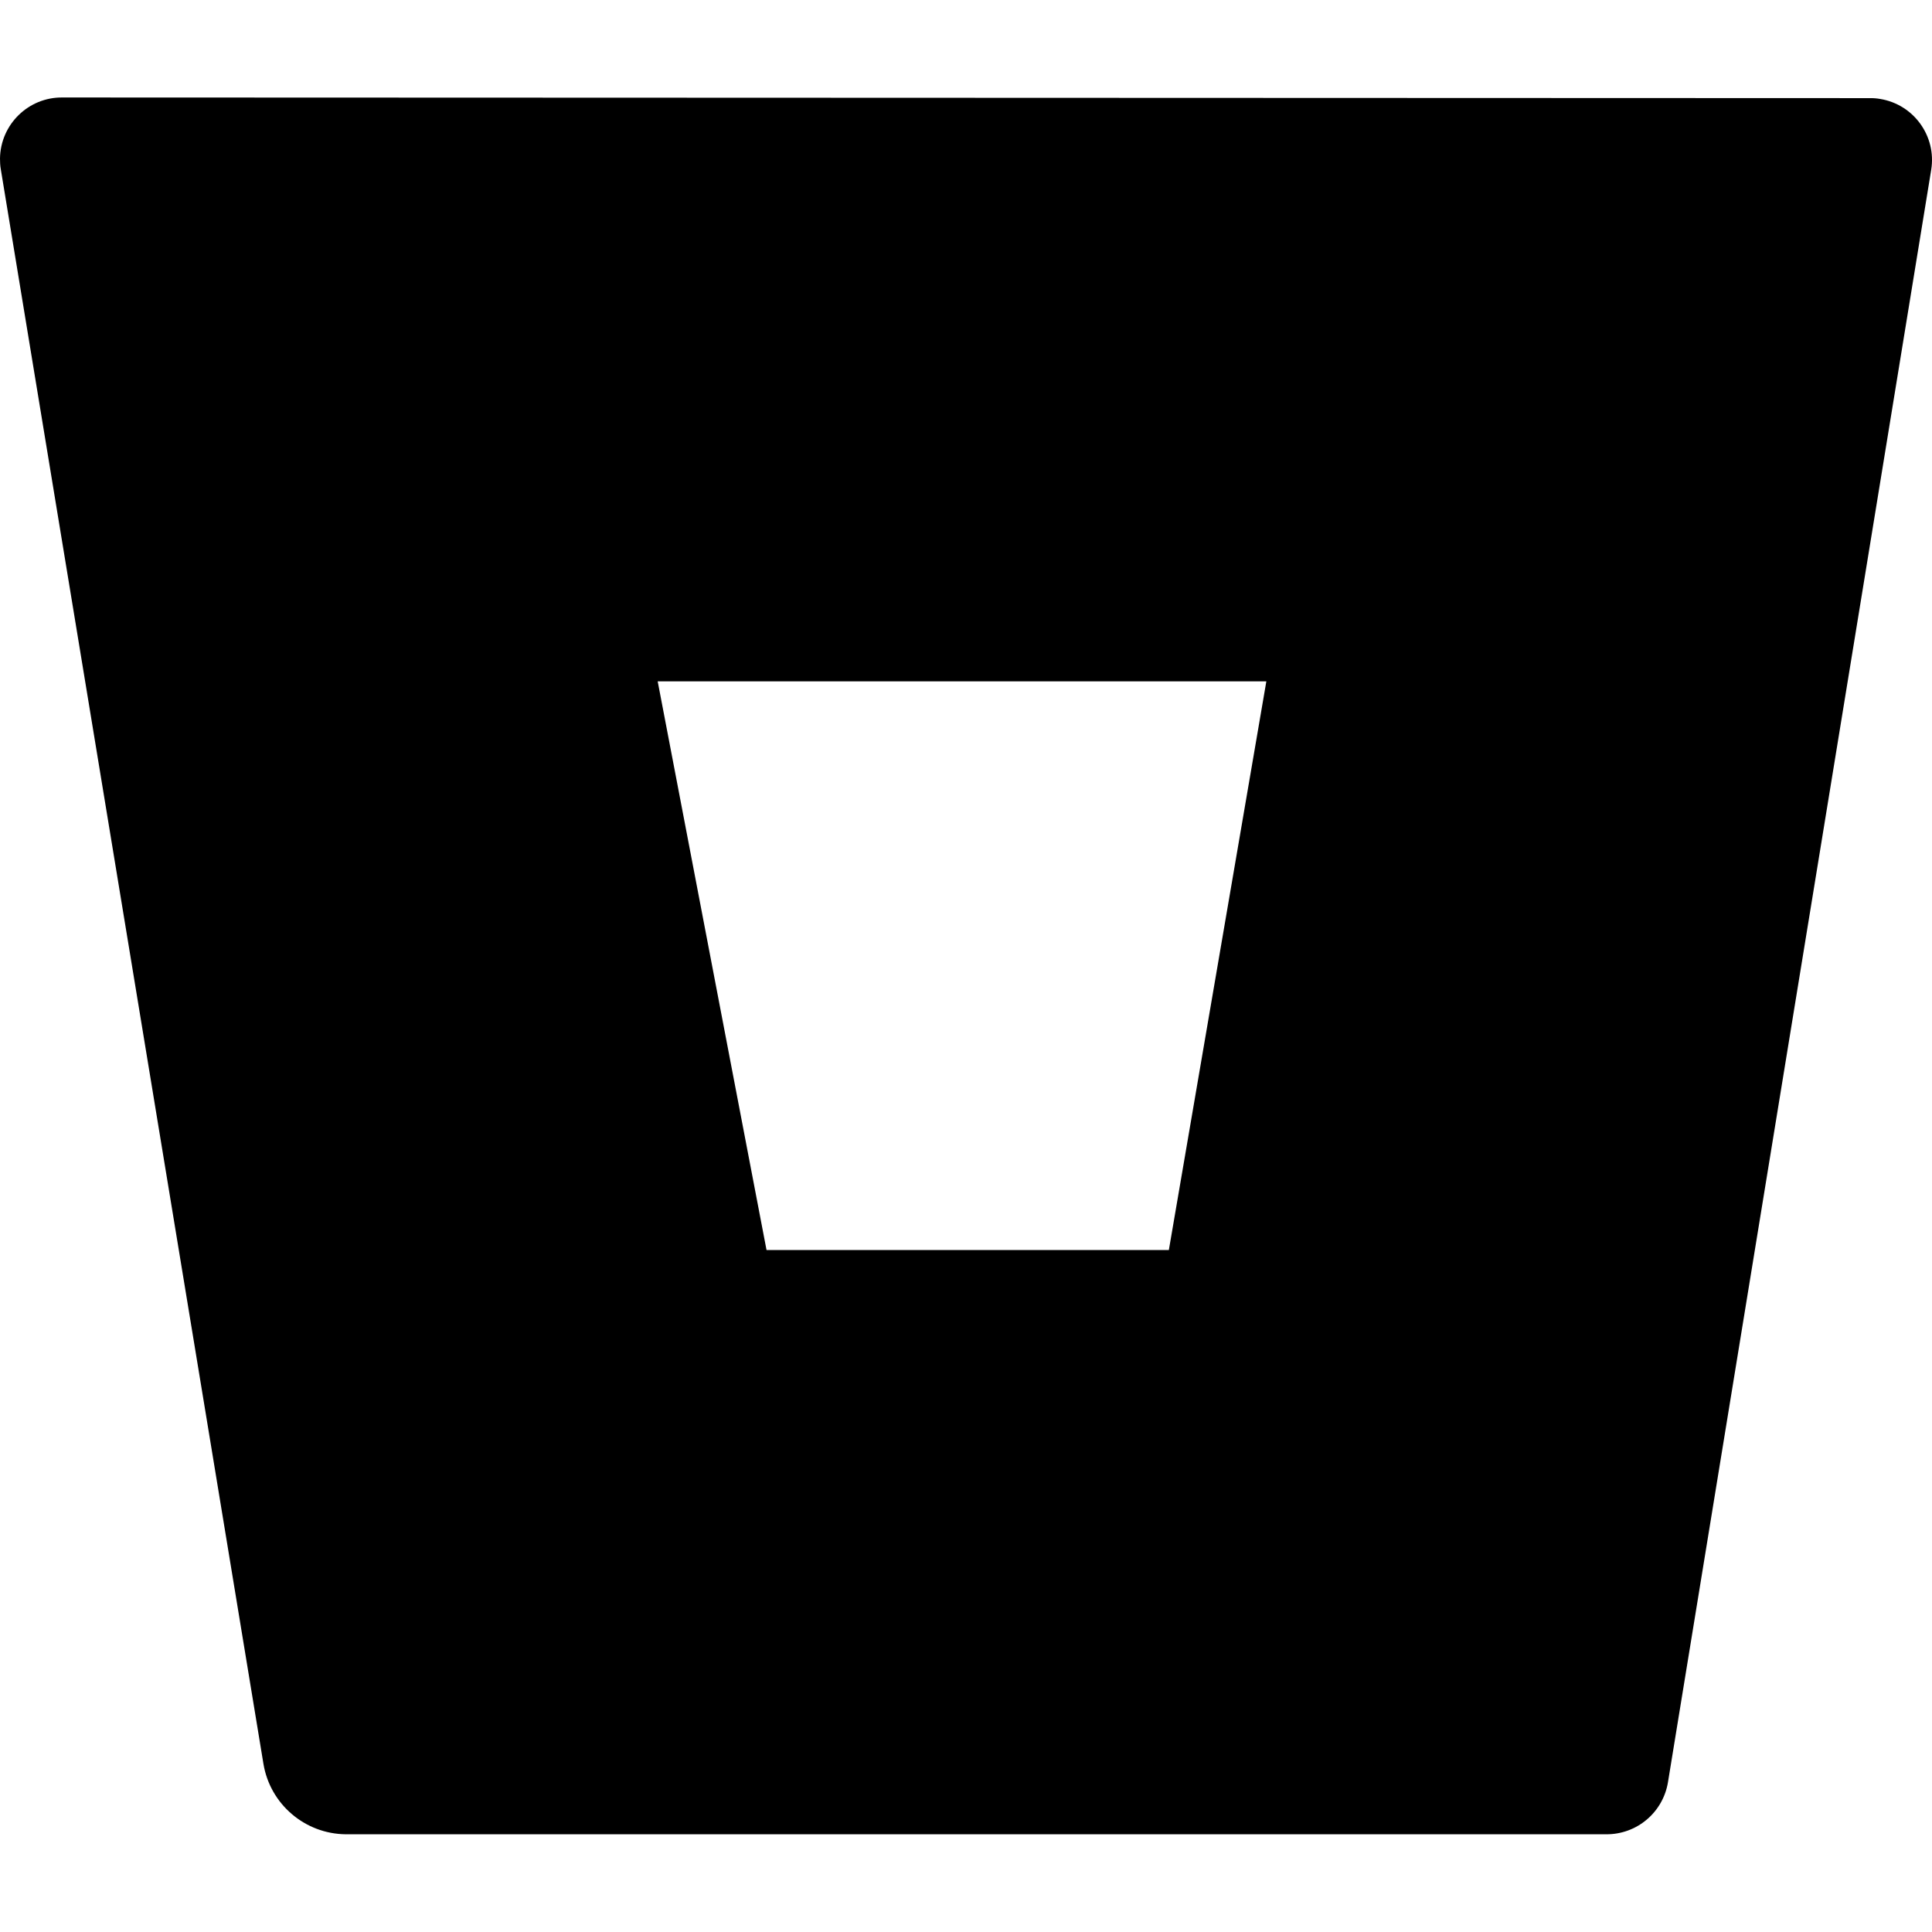
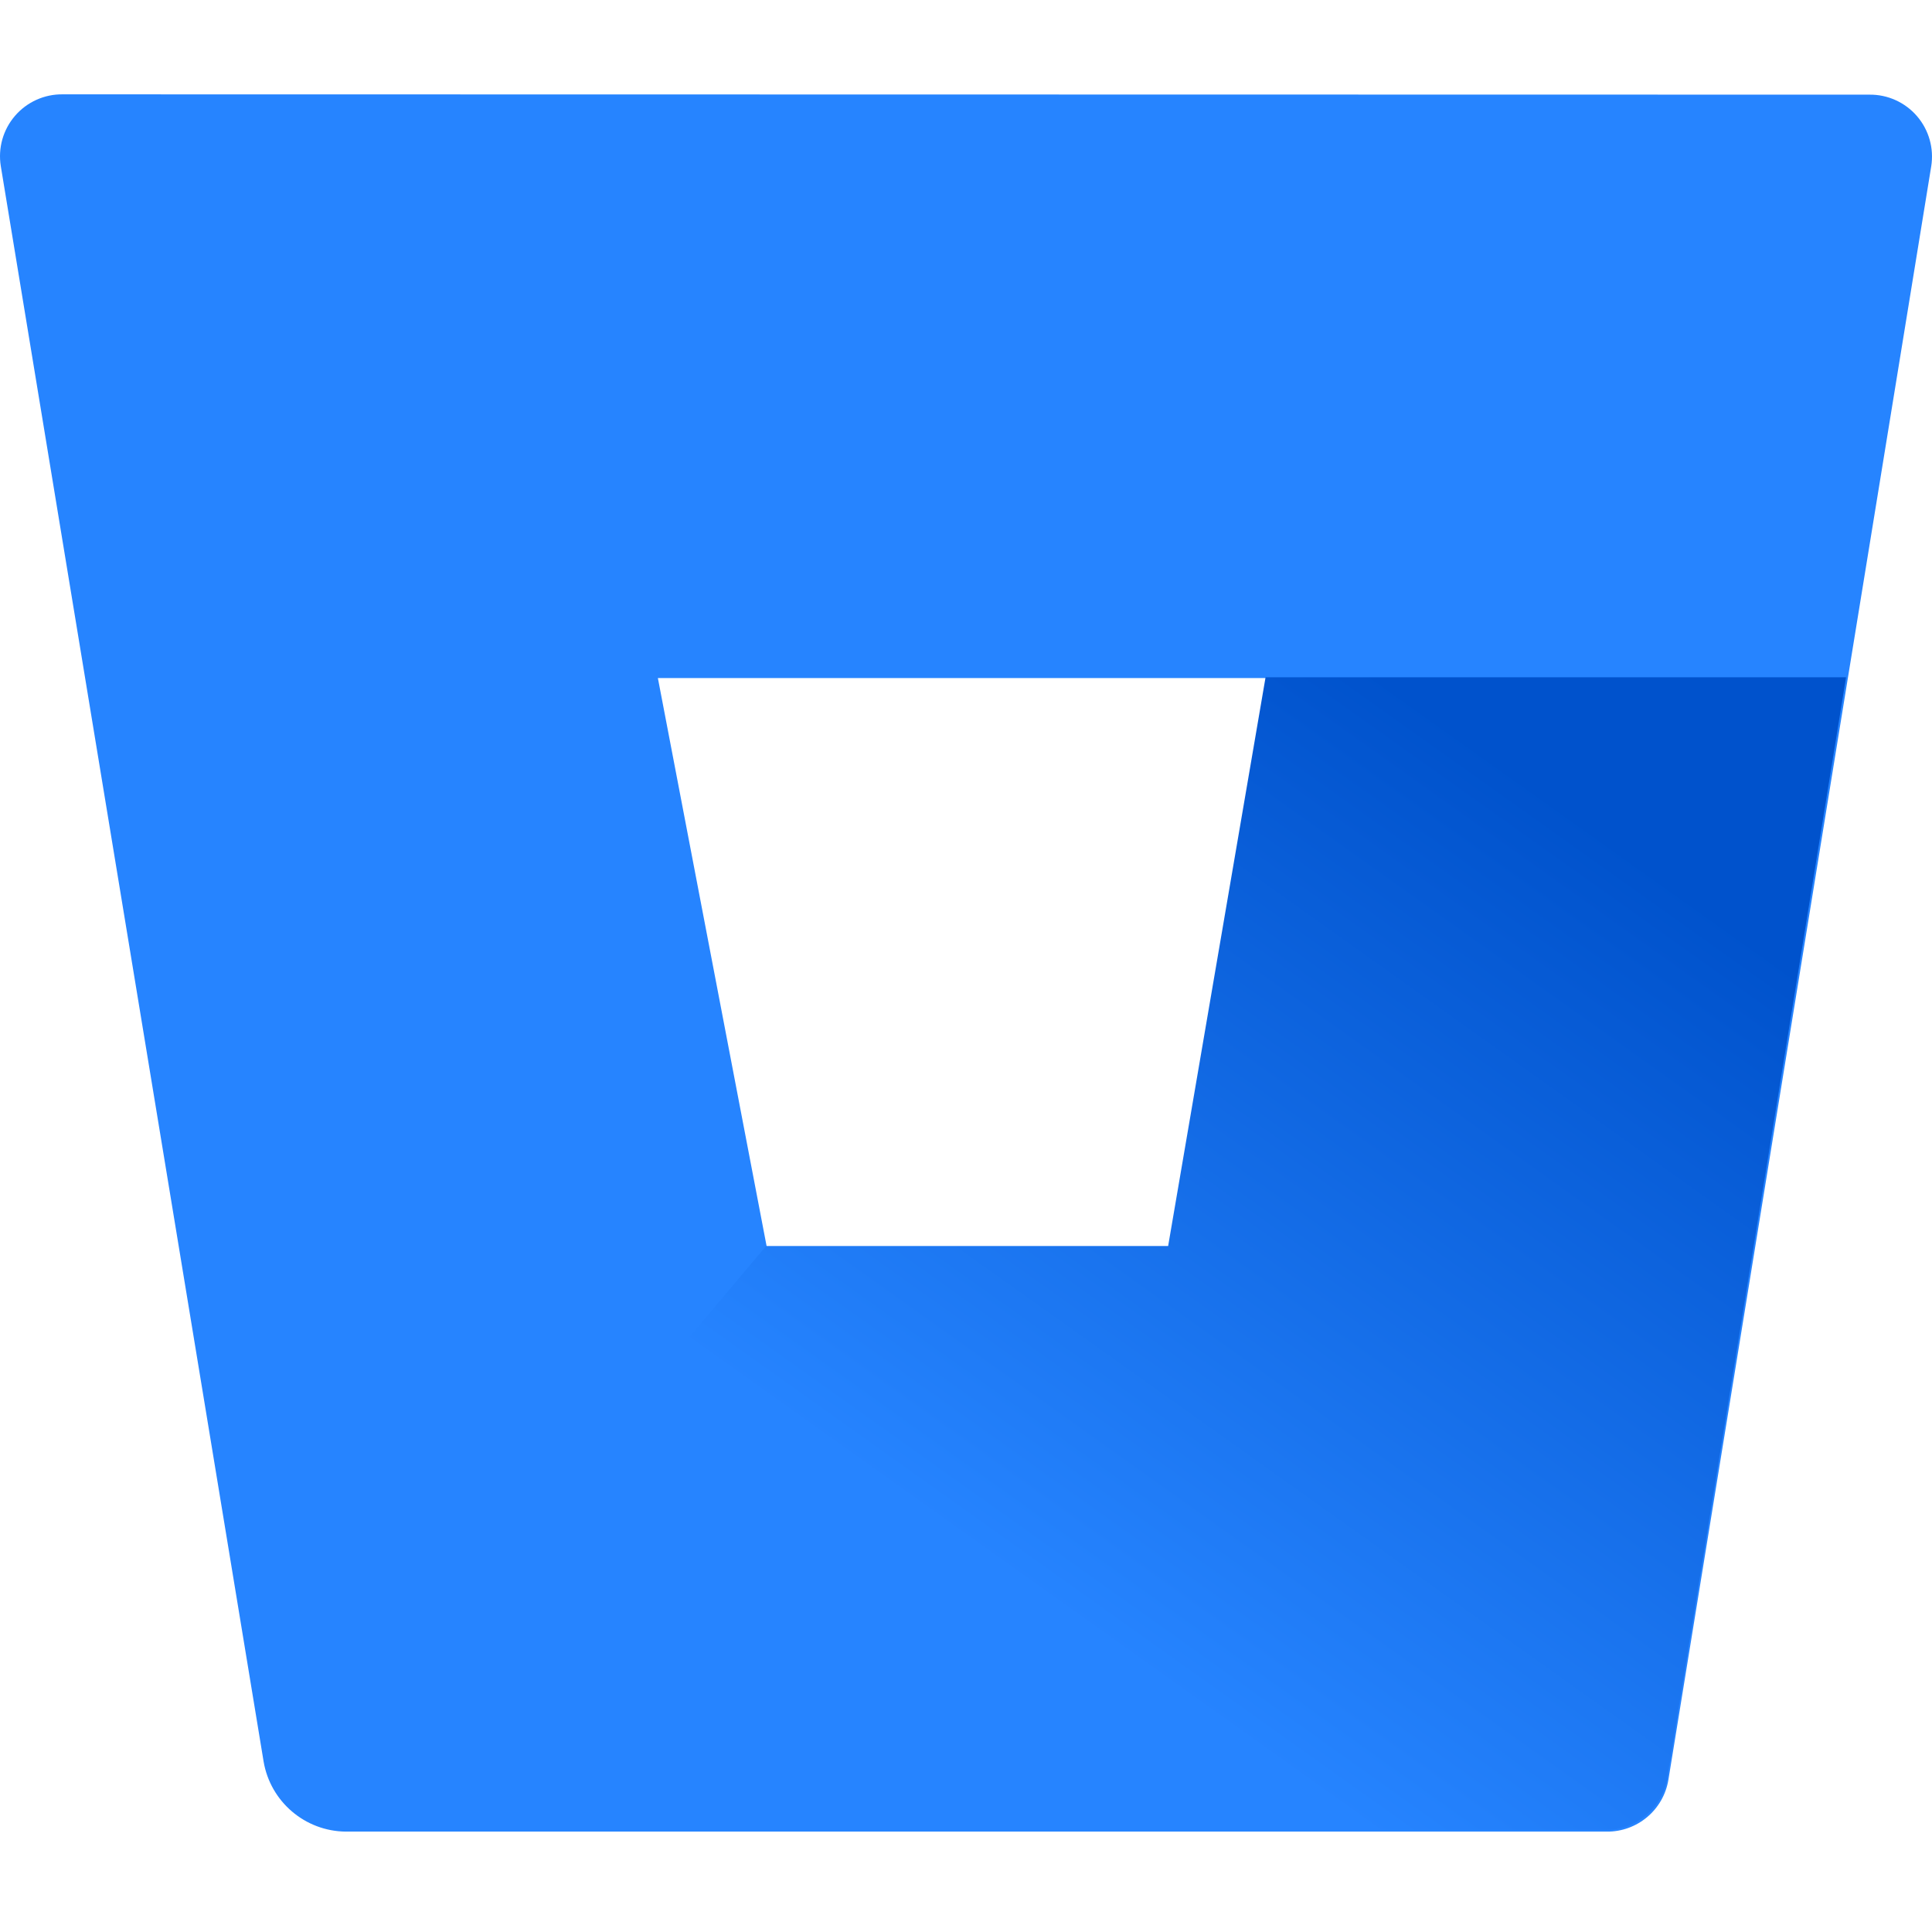
- <svg xmlns="http://www.w3.org/2000/svg" width="24px" height="24px" viewBox="0 0 24 24" role="img">
-   <path d="M.778 1.211c-.424-.006-.772.334-.778.758 0 .045.002.09.01.134l3.263 19.811c.084.499.515.867 1.022.872H19.95c.382.004.708-.271.77-.646l3.27-20.03c.068-.418-.216-.813-.635-.881-.045-.008-.089-.011-.133-.01L.778 1.211zM14.52 15.528H9.522L8.17 8.464h7.561l-1.211 7.064z" />
+ <svg xmlns="http://www.w3.org/2000/svg" width="256px" height="256px" viewBox="0 -12.5 256 256" version="1.1" preserveAspectRatio="xMidYMid">
+   <defs>
+     <linearGradient x1="108.633%" y1="13.818%" x2="46.927%" y2="78.776%" id="linearGradient-1">
+       <stop stop-color="#0052CC" offset="18%" />
+       <stop stop-color="#2684FF" offset="100%" />
+     </linearGradient>
+   </defs>
+   <g fill="none">
+     <polygon points="101.272 152.561 154.721 152.561 167.622 77.242 87.06 77.242" />
+     <path d="M8.308,0.001 C5.885,-0.031 3.572,1.011 1.99,2.847 C0.408,4.682 -0.282,7.123 0.106,9.515 L34.925,220.888 C35.82,226.228 40.42,230.153 45.834,230.198 L212.873,230.198 C216.937,230.25 220.426,227.319 221.075,223.308 L255.894,9.556 C256.282,7.164 255.592,4.723 254.01,2.888 C252.428,1.052 250.115,0.01 247.692,0.042 L8.308,0.001 Z M154.924,152.768 L101.609,152.768 L87.173,77.348 L167.843,77.348 L154.924,152.768 Z" fill="#2684FF" />
+     <path d="M244.611,77.242 L167.694,77.242 L154.785,152.602 L101.513,152.602 L38.611,227.265 C40.605,228.989 43.146,229.947 45.782,229.969 L212.729,229.969 C216.789,230.022 220.276,227.093 220.925,223.085 L244.611,77.242 Z" fill="url(#linearGradient-1)" />
+   </g>
</svg>
